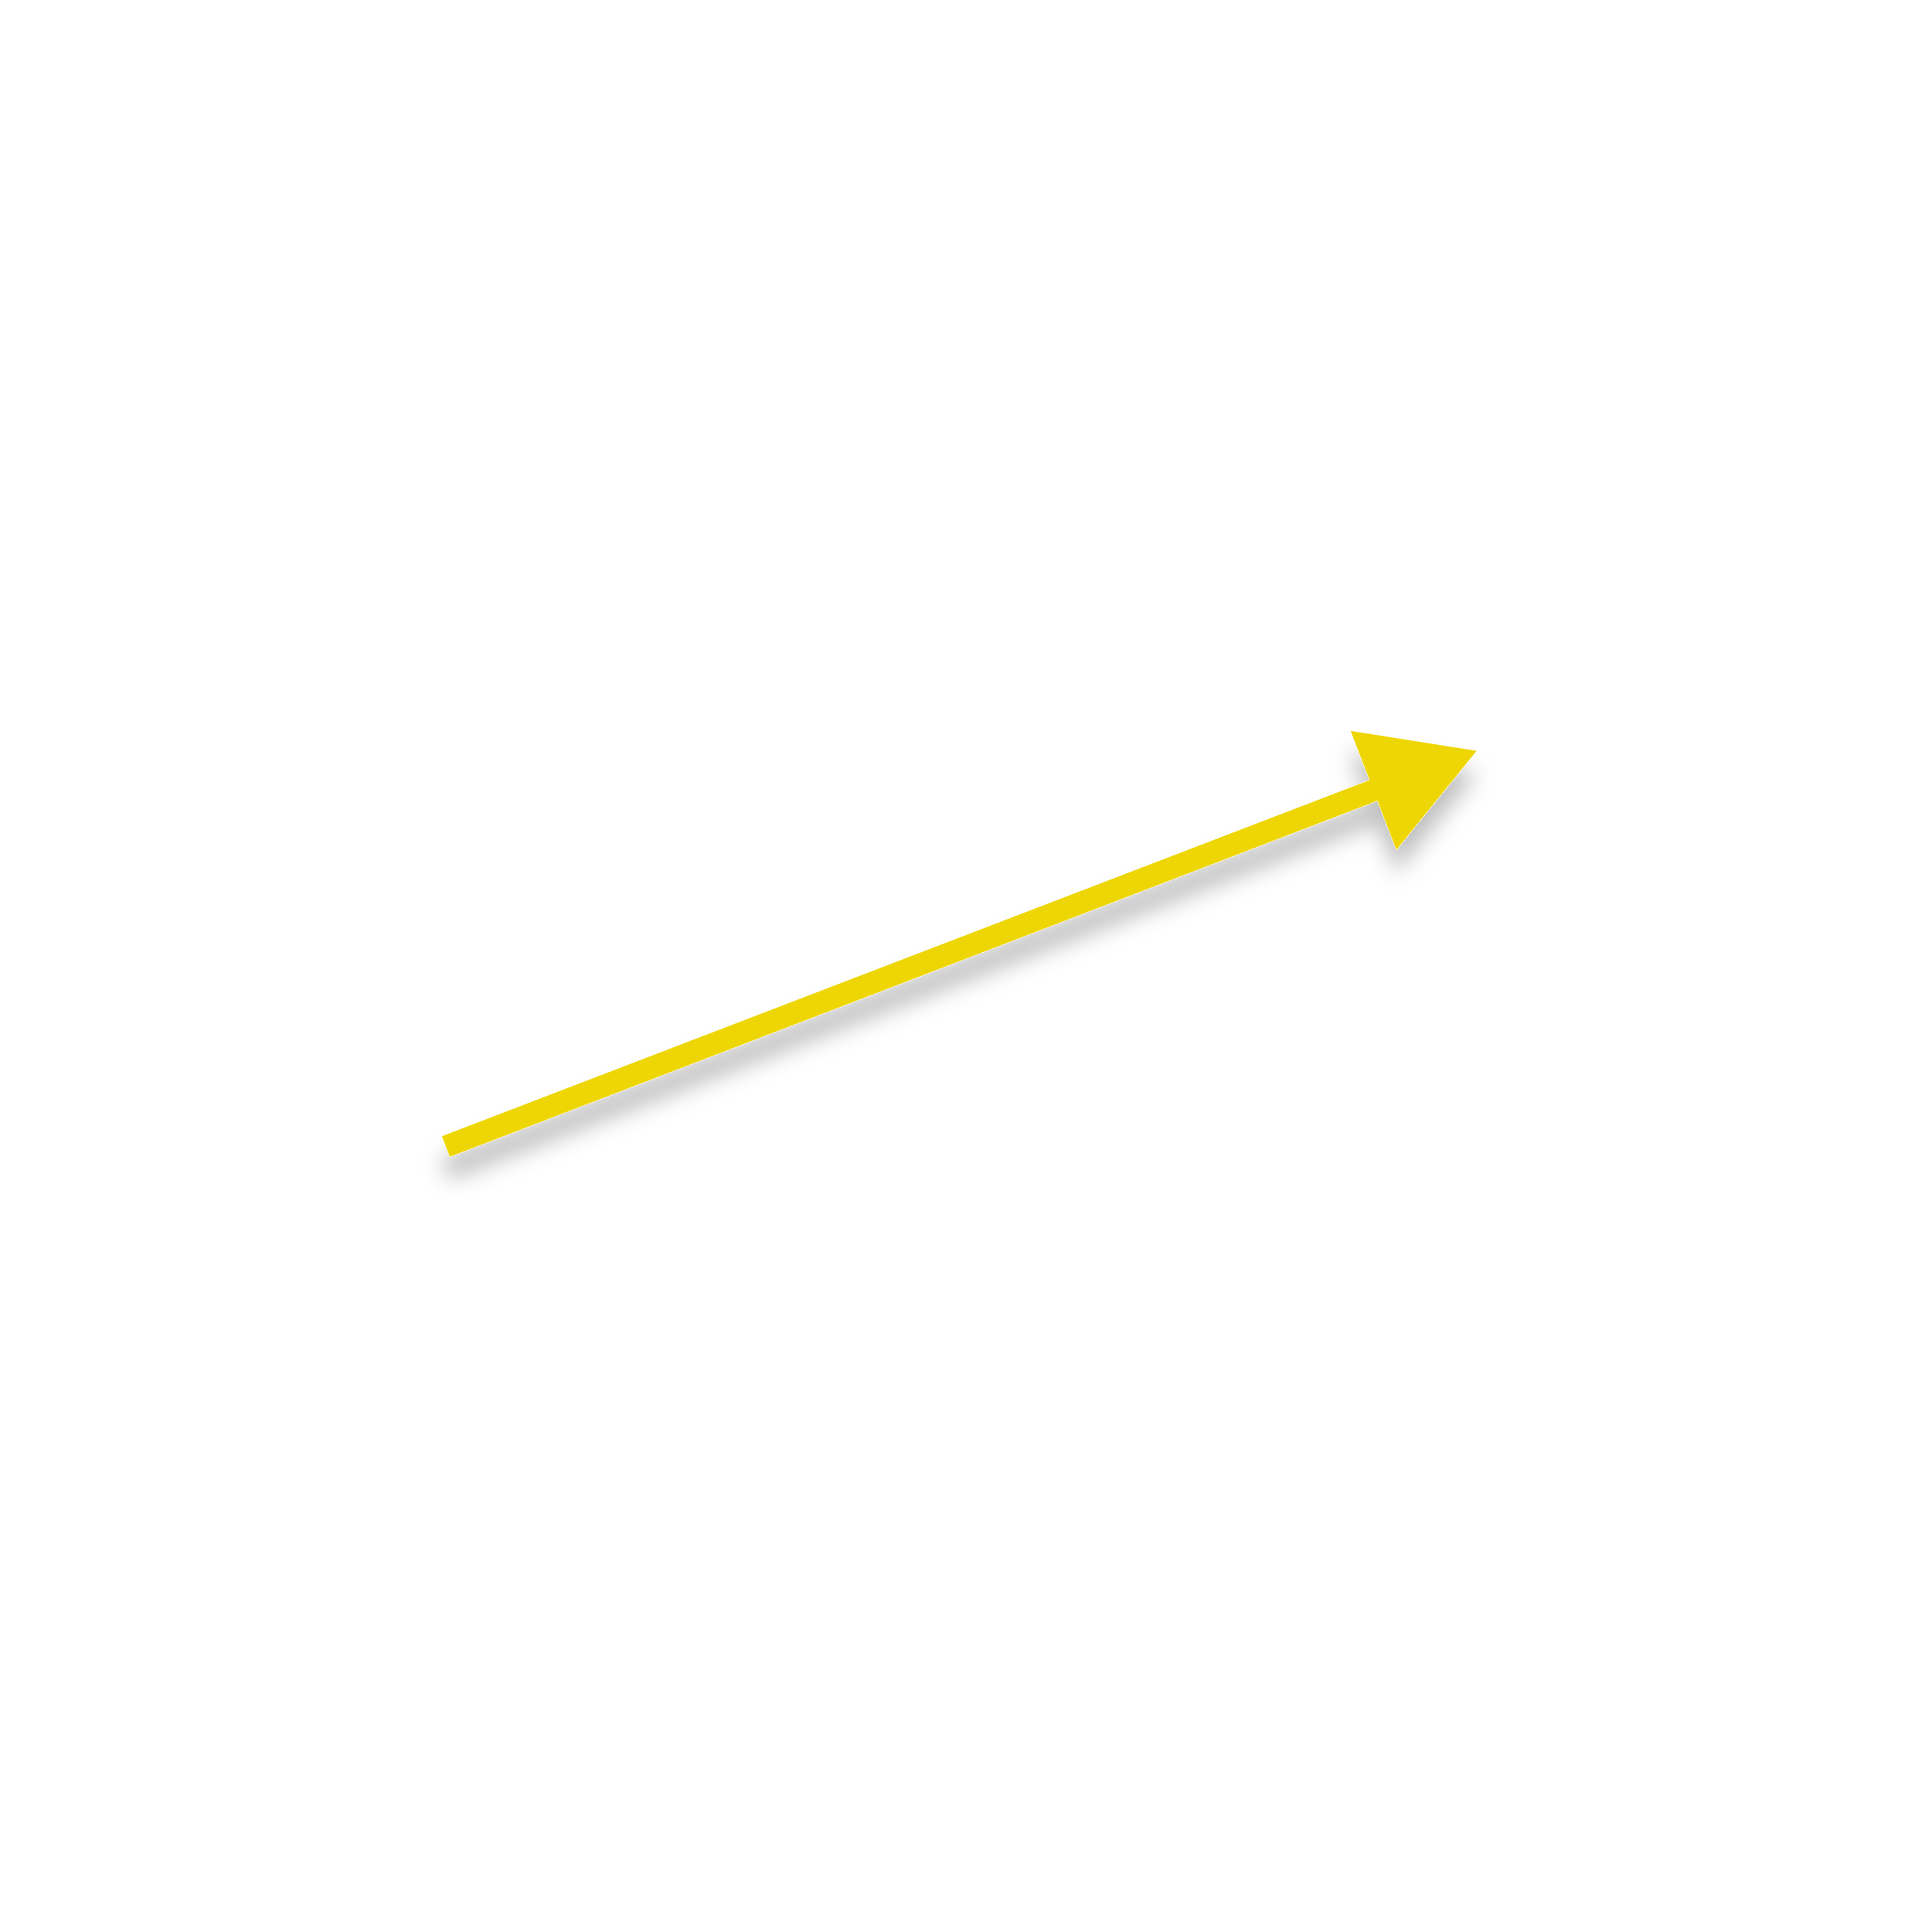
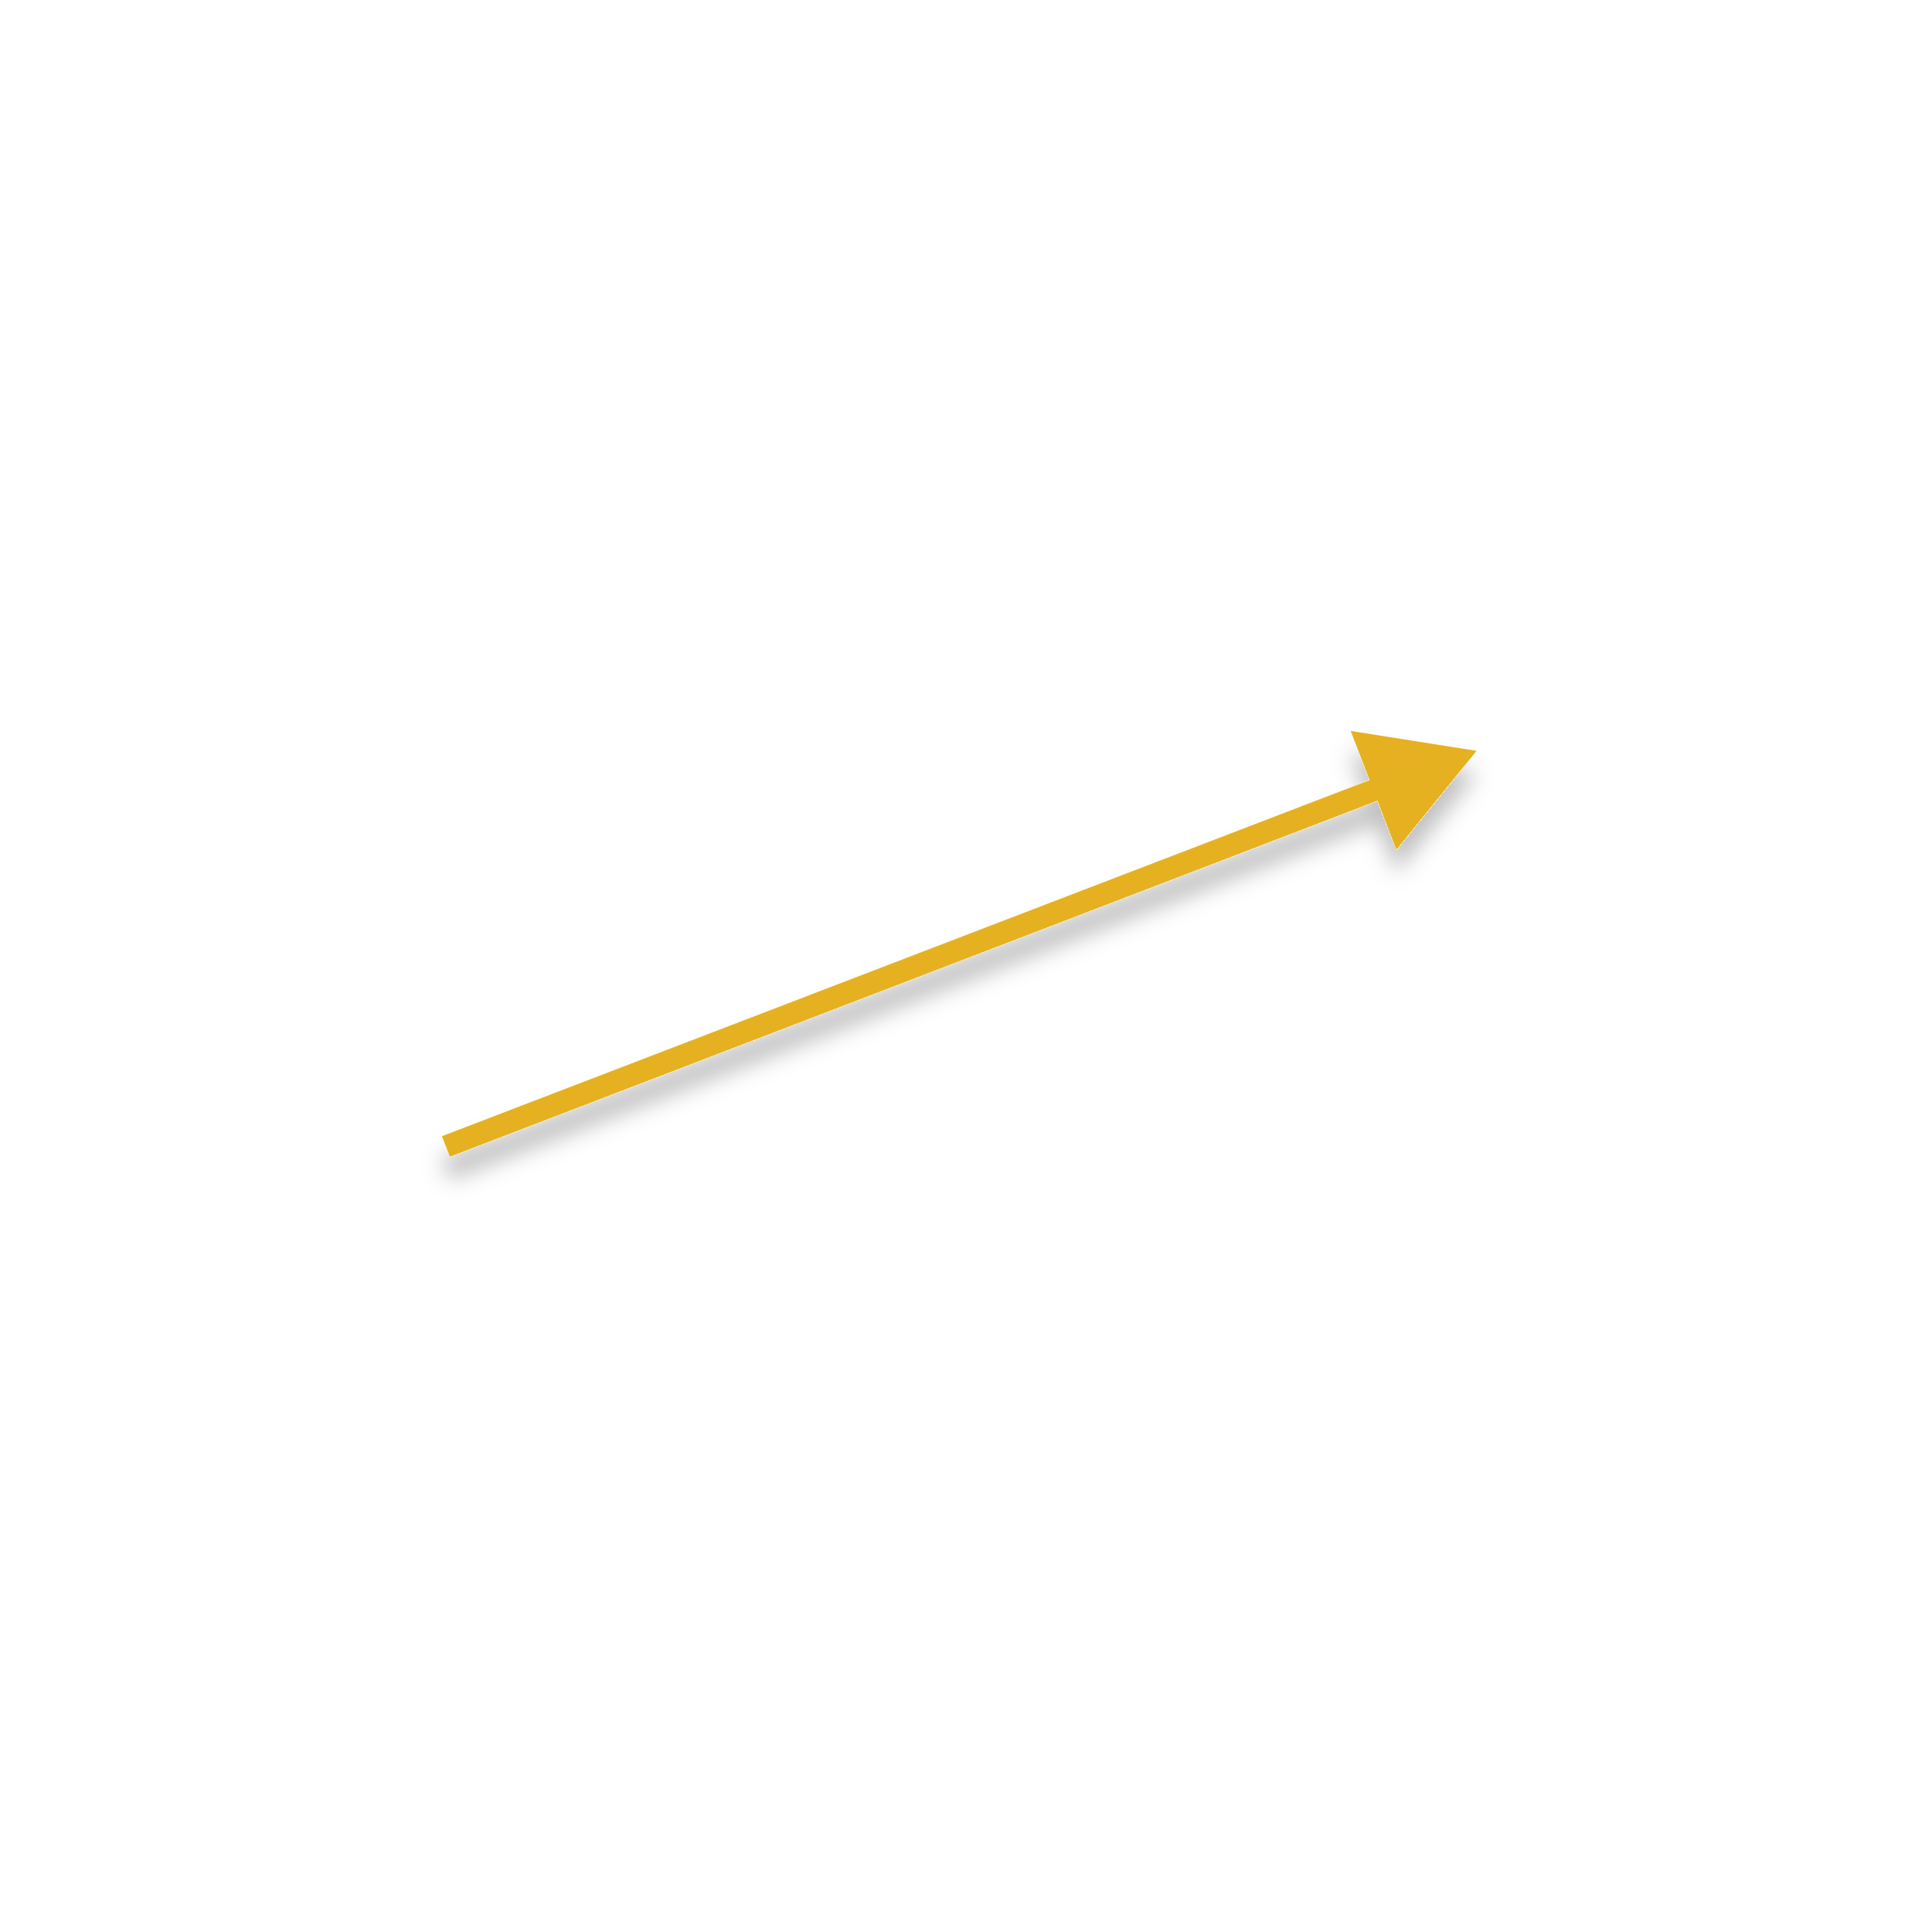
- <svg xmlns="http://www.w3.org/2000/svg" width="350" height="350" viewBox="0 0 350 350" fill="none" version="1.1" id="svg38">
-   <g filter="url(#filter0_d_0_4)" id="g36">
-     <path d="M267.495 136.026L244.685 132.414L252.961 153.974L267.495 136.026ZM81.496 209.567L251.407 144.344L249.974 140.61L80.062 205.833L81.496 209.567Z" fill="#EED605" id="path36" />
+ <svg xmlns="http://www.w3.org/2000/svg" width="350" height="350" viewBox="0 0 350 350" fill="none">
+   <g filter="url(#filter0_d_1_50)">
+     <path d="M267.495 136.026L244.685 132.414L252.961 153.974L267.495 136.026ZM81.496 209.567L251.407 144.344L249.974 140.61L80.062 205.833L81.496 209.567Z" fill="#E6B120" />
  </g>
-   <defs id="defs38">
-     <filter id="filter0_d_0_4" x="76.062" y="132.414" width="195.433" height="85.153" filterUnits="userSpaceOnUse" color-interpolation-filters="sRGB">
-       <feFlood flood-opacity="0" result="BackgroundImageFix" id="feFlood36" />
-       <feColorMatrix in="SourceAlpha" type="matrix" values="0 0 0 0 0 0 0 0 0 0 0 0 0 0 0 0 0 0 127 0" result="hardAlpha" id="feColorMatrix36" />
-       <feOffset dy="4" id="feOffset36" />
-       <feGaussianBlur stdDeviation="2" id="feGaussianBlur36" />
-       <feComposite in2="hardAlpha" operator="out" id="feComposite36" />
-       <feColorMatrix type="matrix" values="0 0 0 0 0 0 0 0 0 0 0 0 0 0 0 0 0 0 0.25 0" id="feColorMatrix37" />
-       <feBlend mode="normal" in2="BackgroundImageFix" result="effect1_dropShadow_0_4" id="feBlend37" />
-       <feBlend mode="normal" in="SourceGraphic" in2="effect1_dropShadow_0_4" result="shape" id="feBlend38" />
+   <defs>
+     <filter id="filter0_d_1_50" x="76.062" y="132.414" width="195.433" height="85.153" filterUnits="userSpaceOnUse" color-interpolation-filters="sRGB">
+       <feFlood flood-opacity="0" result="BackgroundImageFix" />
+       <feColorMatrix in="SourceAlpha" type="matrix" values="0 0 0 0 0 0 0 0 0 0 0 0 0 0 0 0 0 0 127 0" result="hardAlpha" />
+       <feOffset dy="4" />
+       <feGaussianBlur stdDeviation="2" />
+       <feComposite in2="hardAlpha" operator="out" />
+       <feColorMatrix type="matrix" values="0 0 0 0 0 0 0 0 0 0 0 0 0 0 0 0 0 0 0.25 0" />
+       <feBlend mode="normal" in2="BackgroundImageFix" result="effect1_dropShadow_1_50" />
+       <feBlend mode="normal" in="SourceGraphic" in2="effect1_dropShadow_1_50" result="shape" />
    </filter>
  </defs>
</svg>
